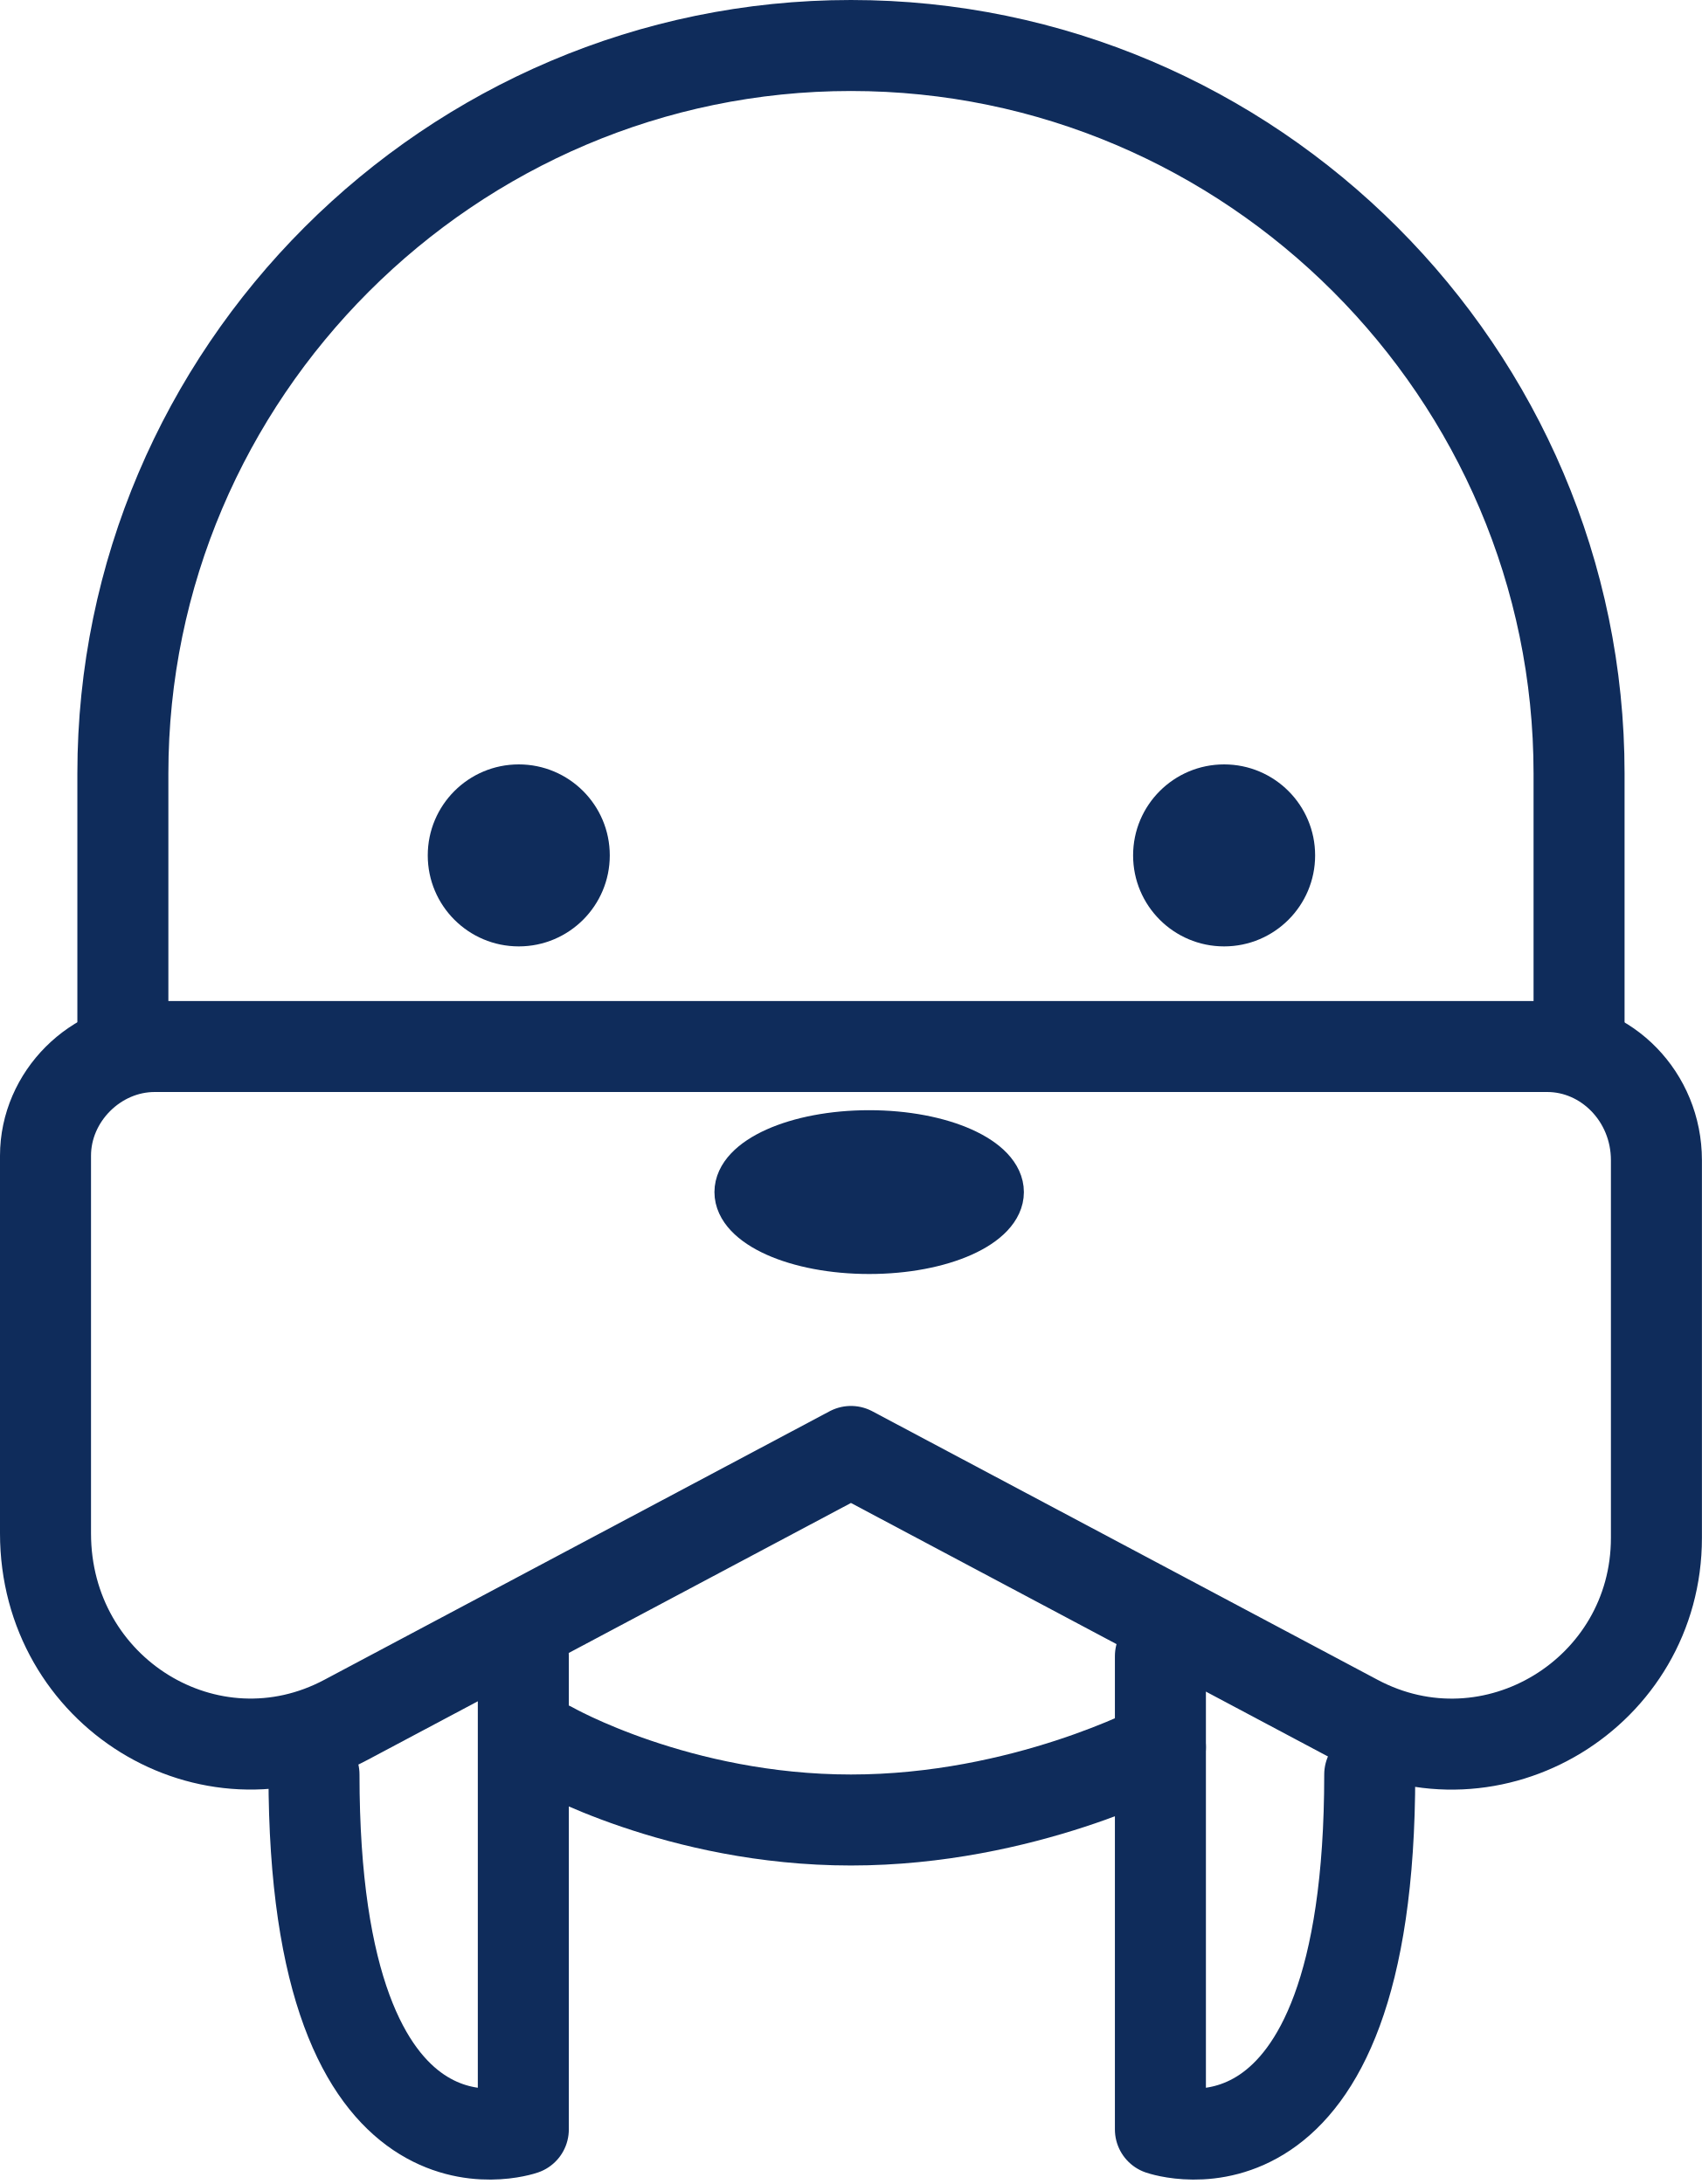
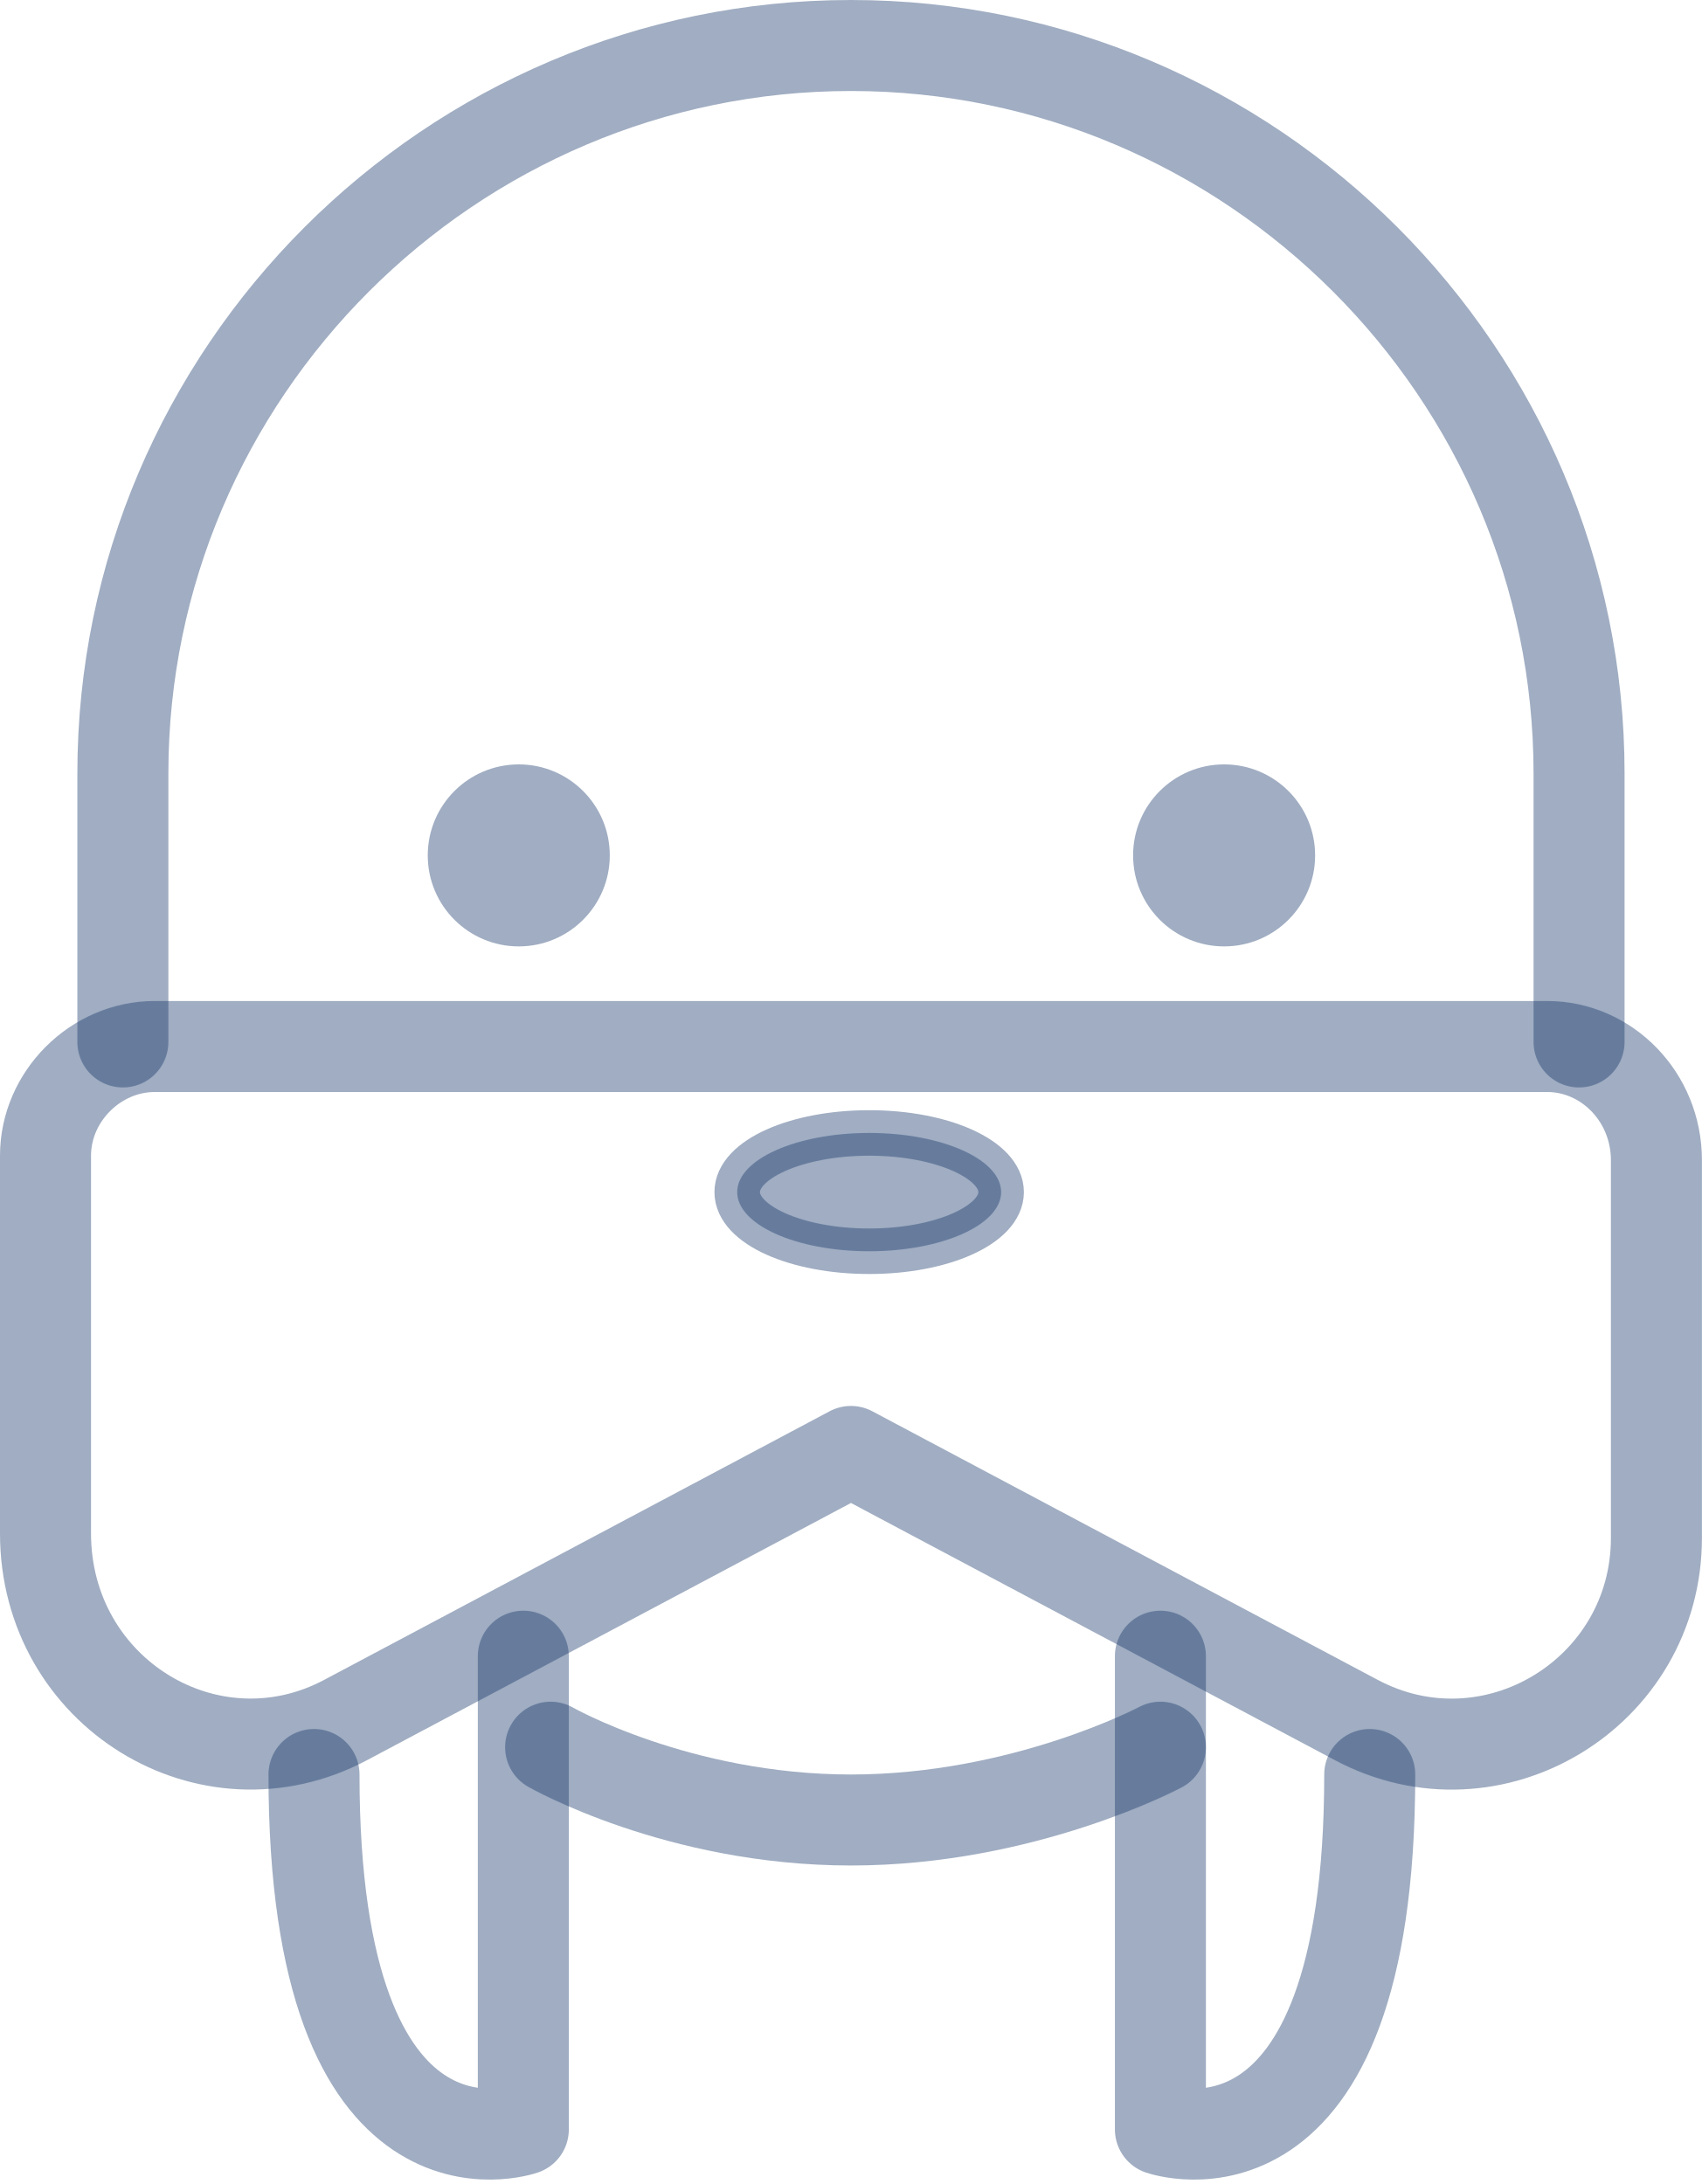
<svg xmlns="http://www.w3.org/2000/svg" version="1.1" x="0px" y="0px" width="37.4px" height="48px" viewBox="0 0 37.4 48" style="enable-background:new 0 0 37.4 48;" xml:space="preserve">
  <style type="text/css">
- 	.st0{fill:none;stroke:#0f2c5b;stroke-width:2;stroke-linecap:round;stroke-linejoin:round;stroke-miterlimit:10;}
- 	.st1{fill:#0f2c5b;stroke:#0f2c5b;stroke-miterlimit:10;}
- 	.st2{fill:#0f2c5b;}
+ 	.st0{fill:none;stroke:rgba(19, 51, 104, .4);stroke-width:2;stroke-linecap:round;stroke-linejoin:round;stroke-miterlimit:10;}
+ 	.st1{fill:rgba(19, 51, 104, .4);stroke:rgba(19, 51, 104, .4);stroke-miterlimit:10;}
+ 	.st2{fill:rgba(19, 51, 104, .4);}
</style>
  <defs>
</defs>
  <g>
    <path class="st0" d="M2.7,22.9V17c0-8.8,7.2-16,16-16h0c8.8,0,16,7.2,16,16v5.9" />
    <path class="st0" d="M29.8,37.8l-11.1-5.9L7.6,37.8c-3,1.6-6.6-0.6-6.6-4.1v-8.3C1,24.1,2.1,23,3.4,23H34c1.3,0,2.4,1.1,2.4,2.5   v8.3C36.4,37.2,32.8,39.4,29.8,37.8z" />
    <path class="st0" d="M11.5,36.4v10.4c0,0-4.6,1.6-4.6-7.8" />
    <path class="st0" d="M25.5,36.4v10.4c0,0,4.6,1.6,4.6-7.8" />
    <ellipse class="st1" cx="19.1" cy="26.2" rx="2.9" ry="1.3" />
    <g>
      <circle class="st2" cx="11.4" cy="18.8" r="2" />
      <circle class="st2" cx="26.9" cy="18.8" r="2" />
    </g>
    <path class="st0" d="M12.1,38.4c0,0,2.8,1.6,6.6,1.6s6.8-1.6,6.8-1.6" />
  </g>
</svg>
